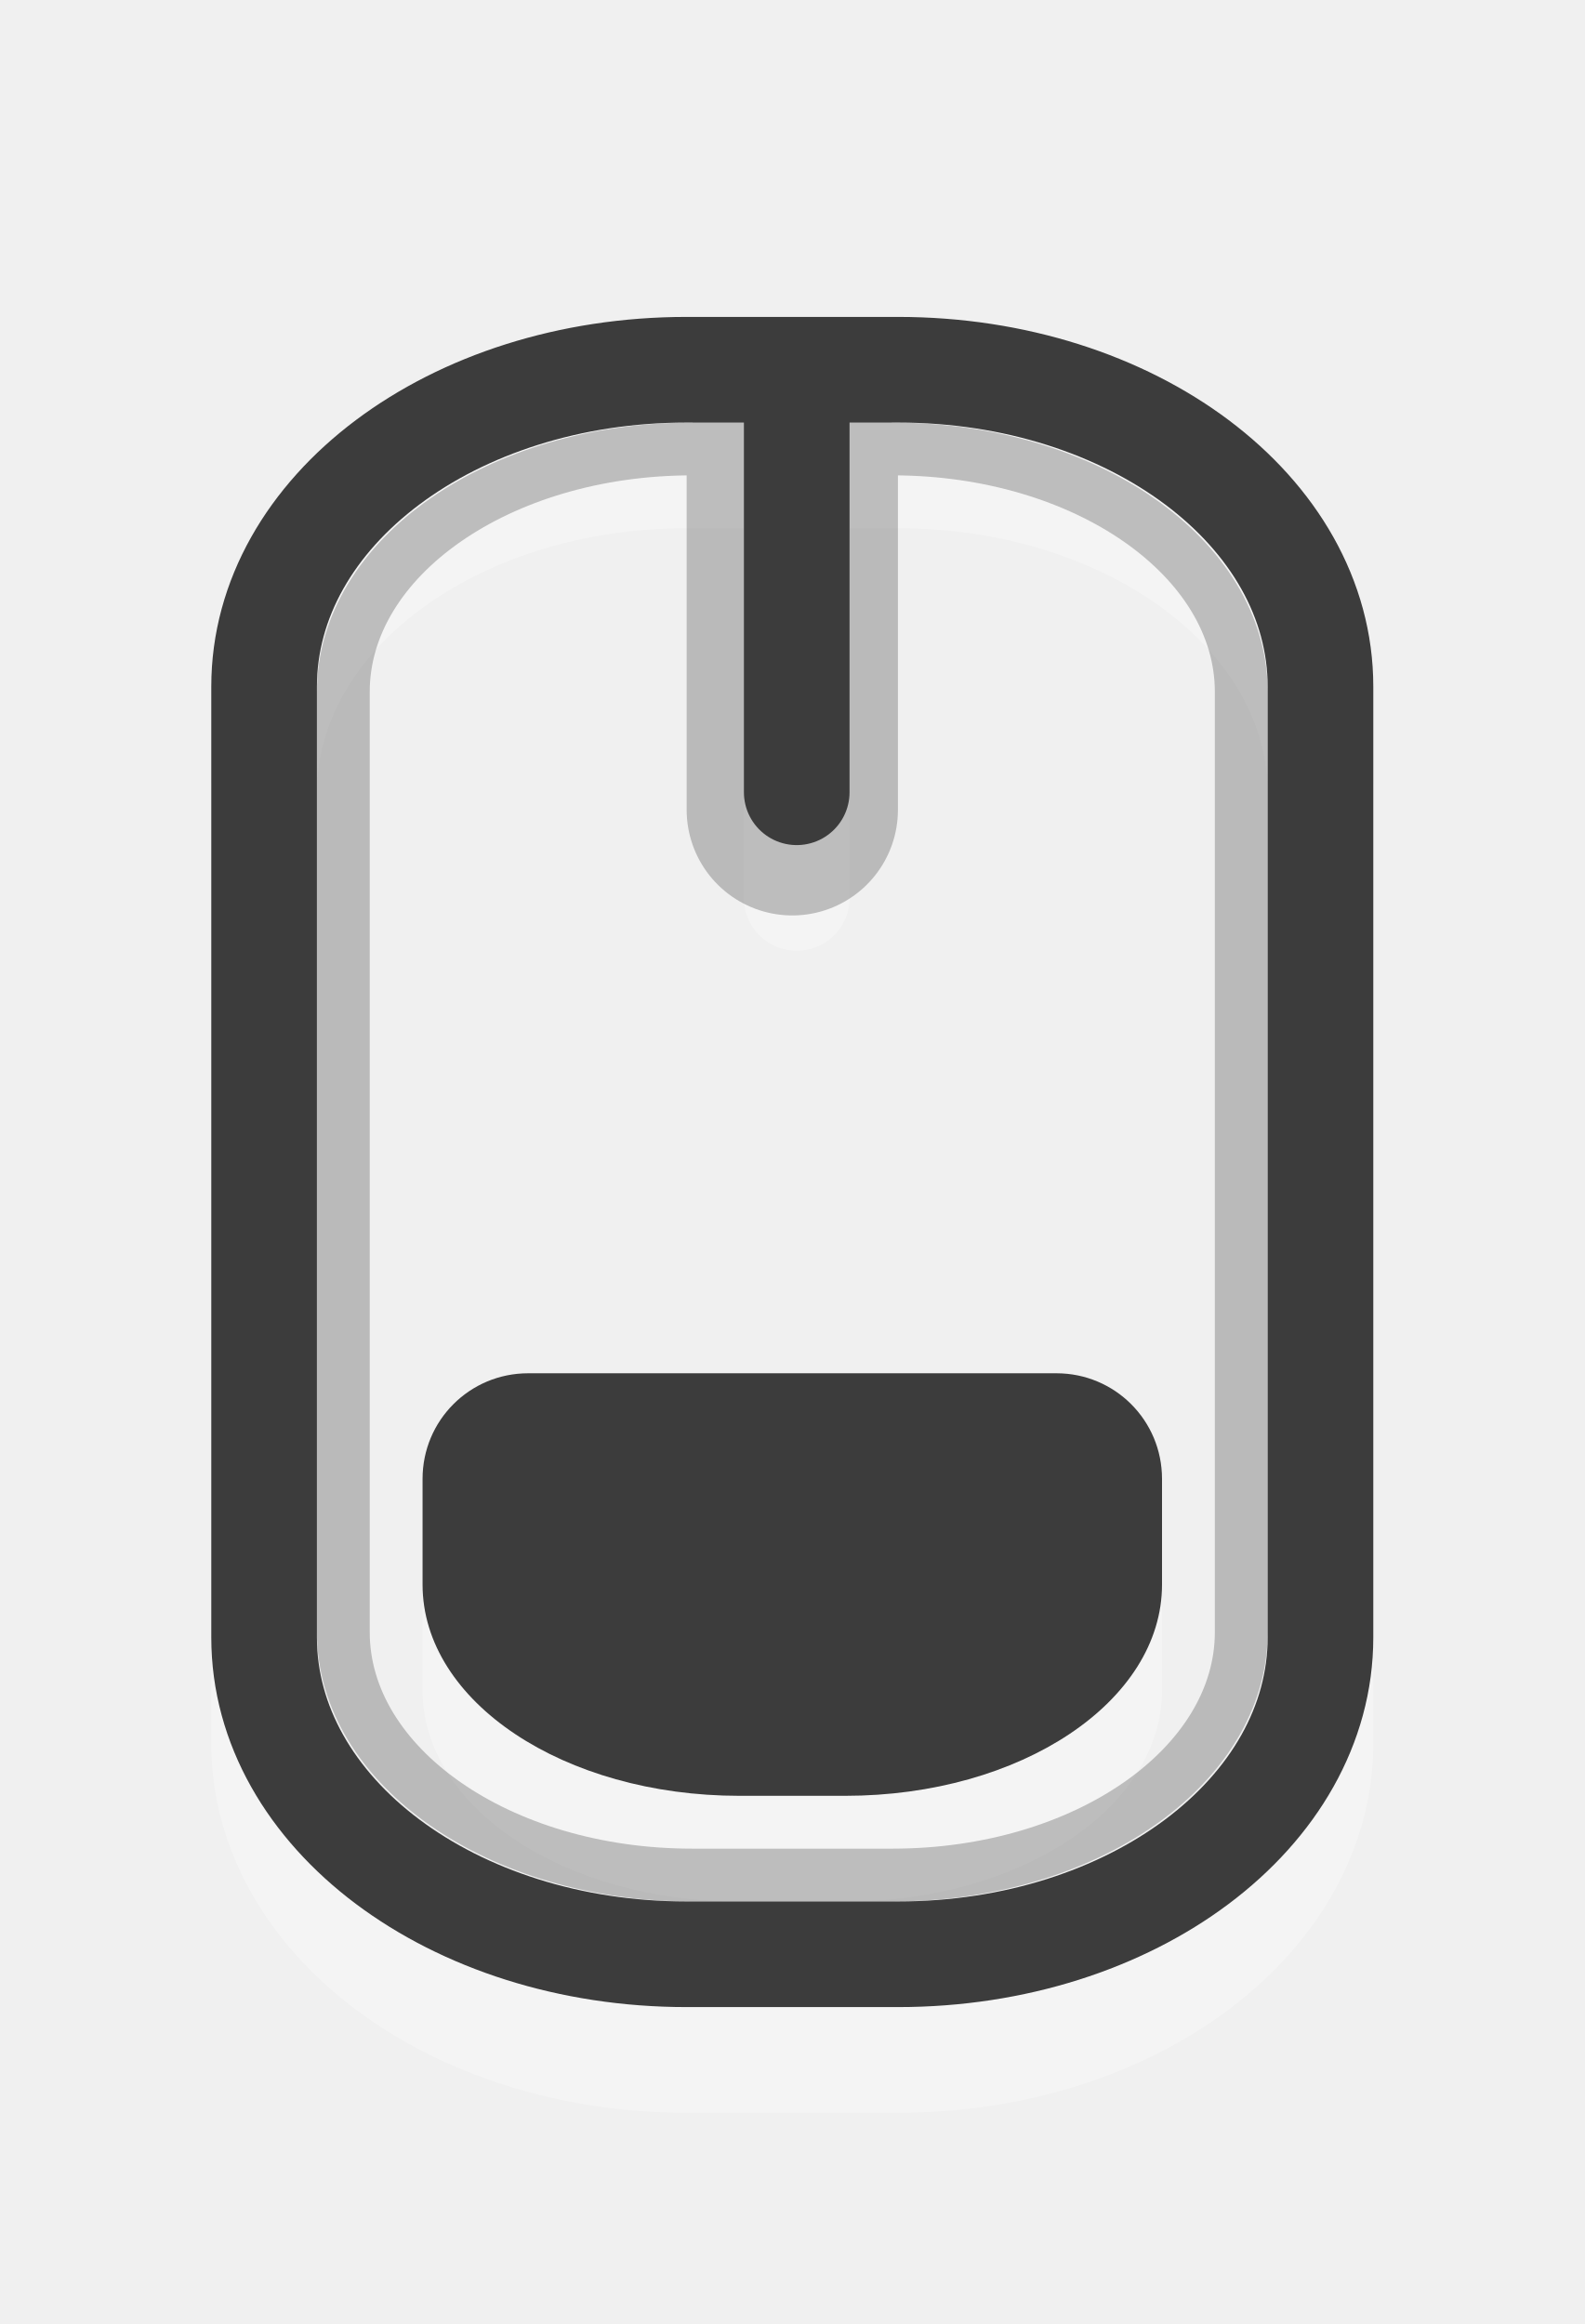
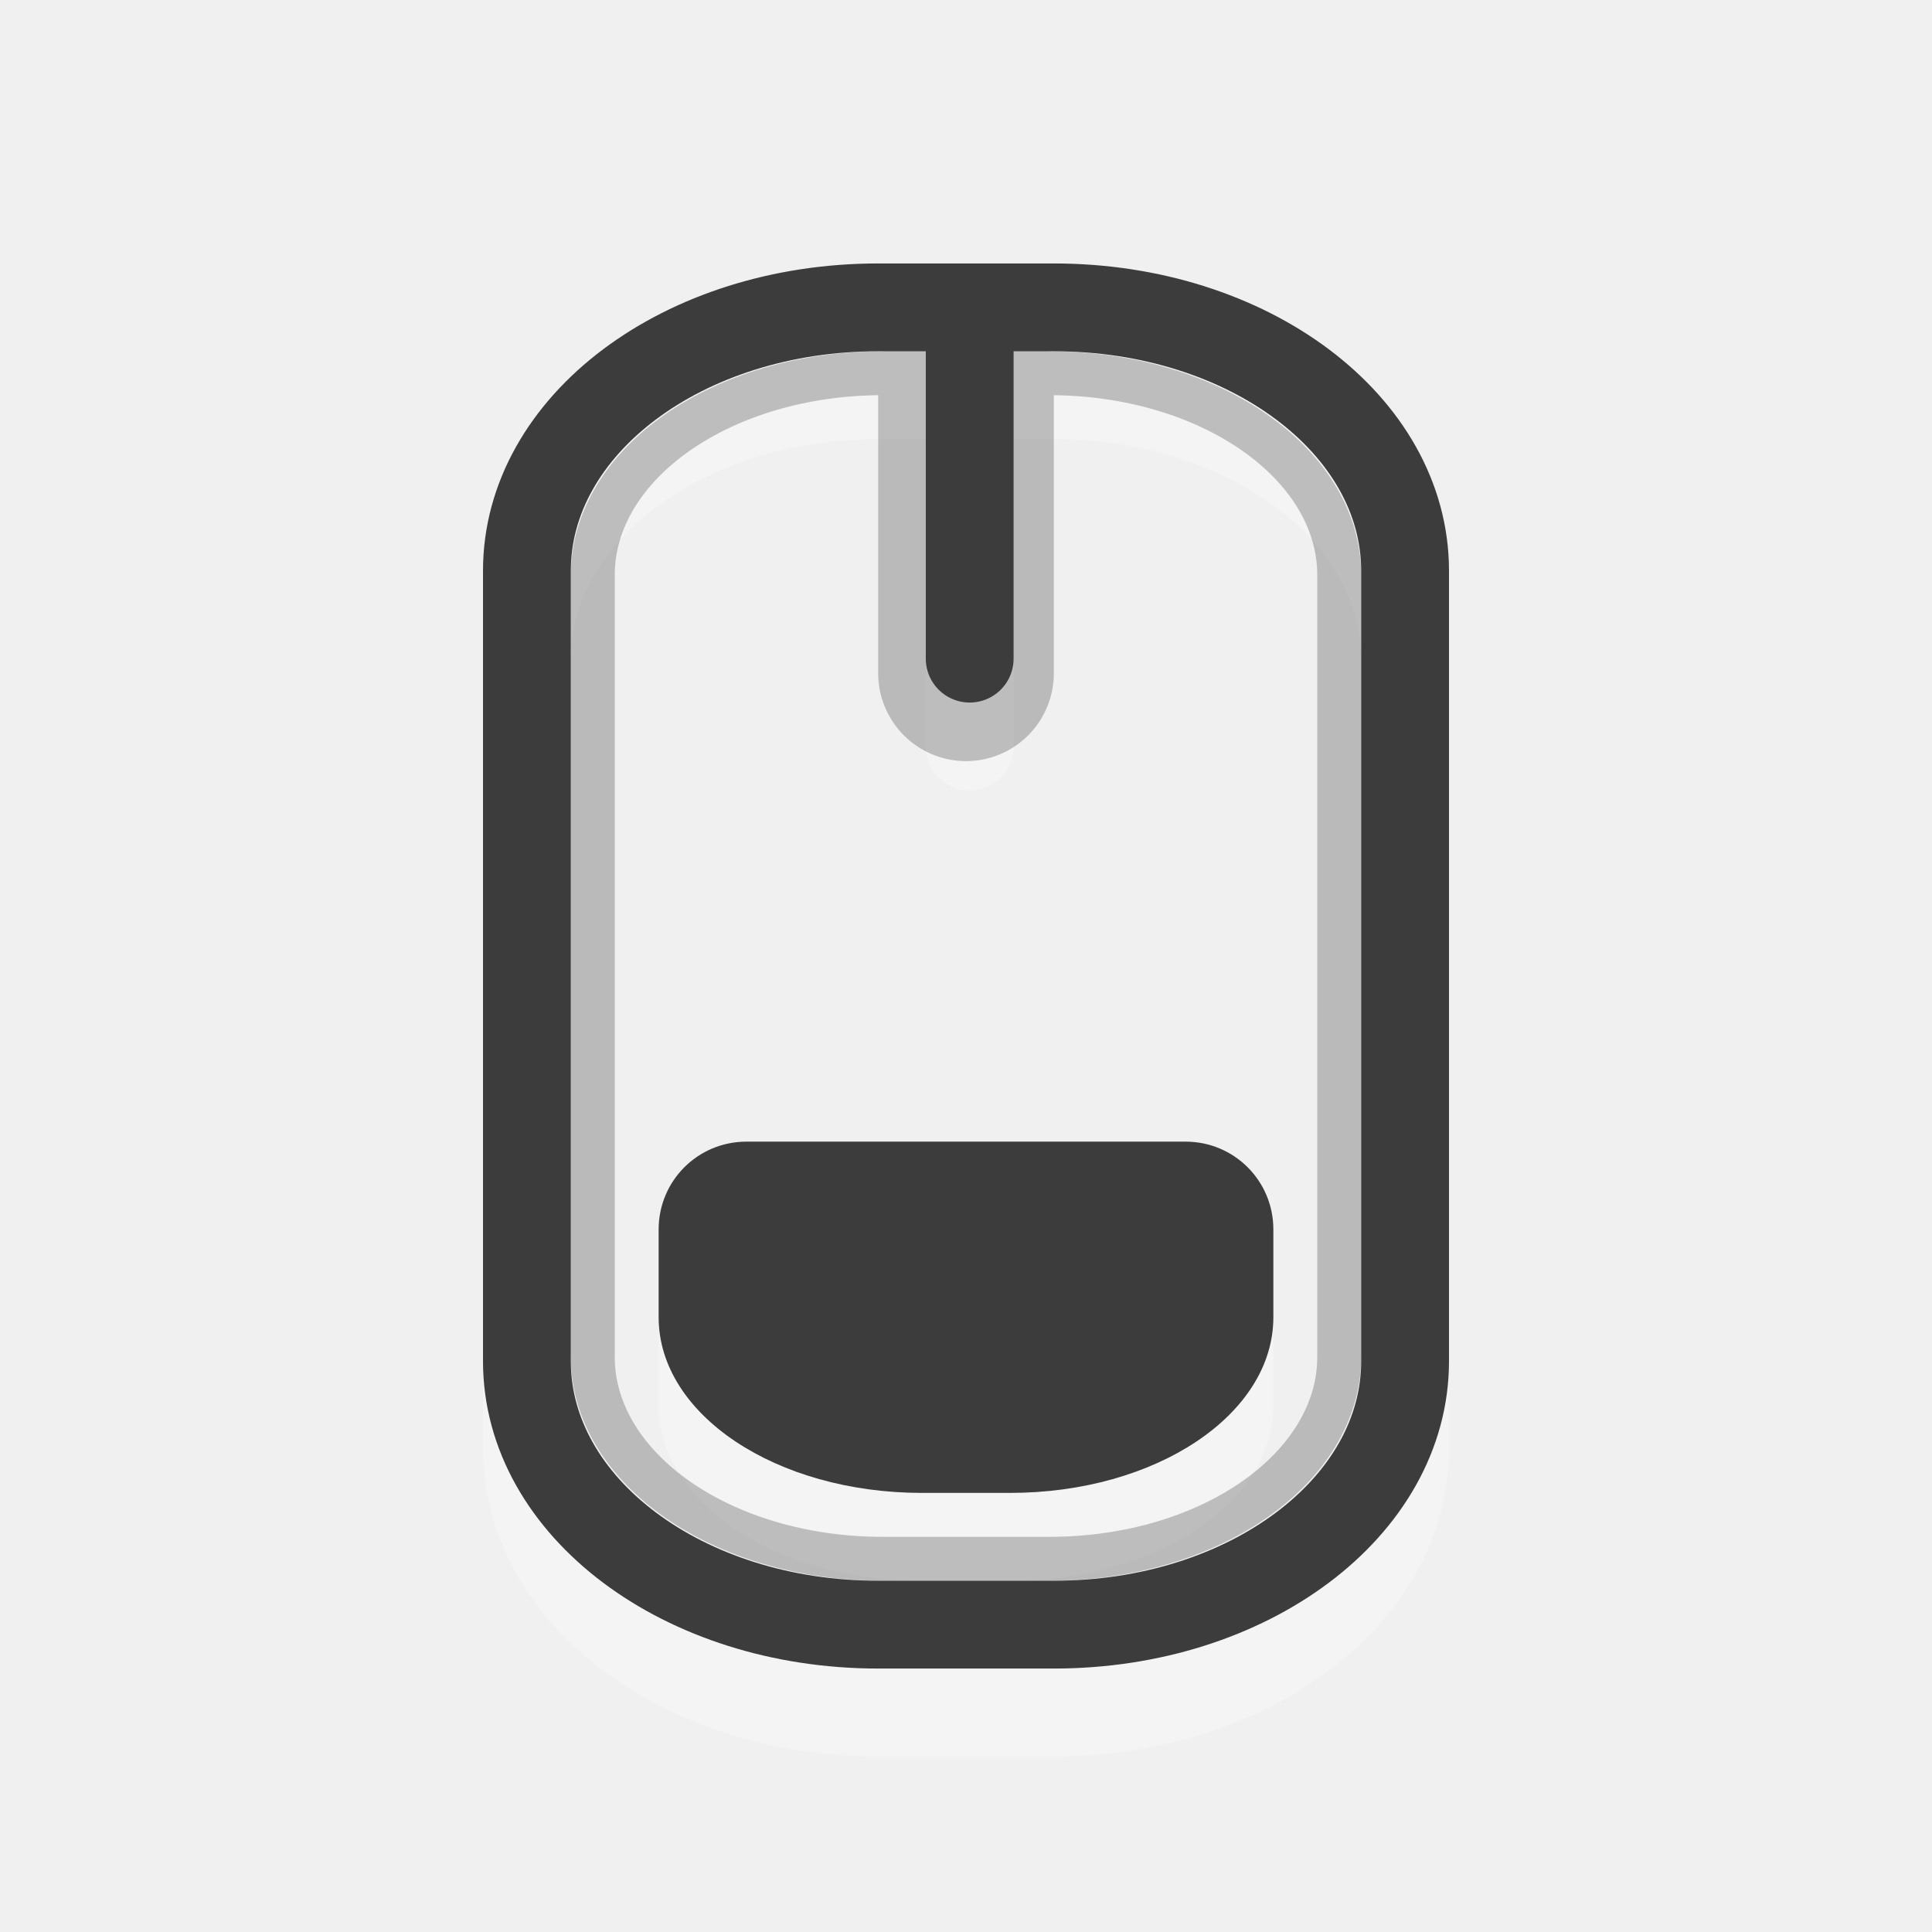
- <svg xmlns="http://www.w3.org/2000/svg" version="1.1" width="15" height="22" id="svg3856">
+ <svg xmlns="http://www.w3.org/2000/svg" id="svg3856" height="22" width="22" version="1.1">
  <defs id="defs3858" />
-   <g transform="translate(0,6)" id="layer1">
-     <path d="M 5,7 C 4.446,7 4,7.446 4,8 l 0,2 c 0,1.108 1.338,2 3,2 l 1,0 c 1.662,0 3,-0.892 3,-2 L 11,8 C 11,7.446 10.554,7 10,7 L 5,7 z" id="path3324-2" style="opacity:0.3;fill:#ffffff;fill-opacity:1;fill-rule:evenodd;stroke:none;stroke-width:1.7;marker:none;visibility:visible;display:inline;overflow:visible;enable-background:accumulate" />
-     <path d="m 6.5,-1.5 2,0 c 2.216,0 4,1.338 4,3 L 12.5,10.5 c 0,1.662 -1.784,3 -4,3 l -2,0 c -2.216,0 -4,-1.338 -4,-3 l 0,-9 c 0,-1.662 1.784,-3 4,-3 z m 1.042,10e-7 0,4" id="rect2406-4" style="opacity:0.3;fill:none;stroke:#ffffff;stroke-width:1;stroke-linecap:round;stroke-linejoin:miter;stroke-miterlimit:4;stroke-opacity:1;stroke-dasharray:none;stroke-dashoffset:0;marker:none;visibility:visible;display:inline;overflow:visible;enable-background:accumulate" />
-     <g transform="translate(-5,-7)" id="g3195" style="opacity:0.3;fill:none;stroke:#3c3c3c;stroke-opacity:1">
-       <path d="m 12.5,5.333 0,3.333" id="path3193" style="fill:none;stroke:#3c3c3c;stroke-width:2;stroke-linecap:round;stroke-linejoin:miter;stroke-miterlimit:4;stroke-opacity:1;stroke-dasharray:none;stroke-dashoffset:0;marker:none;visibility:visible;display:inline;overflow:visible;enable-background:accumulate" />
-       <rect width="13.5" height="8.5" rx="2.3" ry="3.3" x="-18.75" y="8.25" transform="matrix(0,-1,1,0,0,0)" id="rect3236" style="fill:none;stroke:#3c3c3c;stroke-width:0.5;stroke-linecap:round;stroke-linejoin:miter;stroke-miterlimit:4;stroke-opacity:1;stroke-dasharray:none;stroke-dashoffset:0;marker:none;visibility:visible;display:inline;overflow:visible;enable-background:accumulate" />
+   <g transform="translate(3.5)" id="g846">
+     <g transform="translate(0,6)" id="layer1">
+       <path d="M 5,7 C 4.446,7 4,7.446 4,8 v 2 c 0,1.108 1.338,2 3,2 h 1 c 1.662,0 3,-0.892 3,-2 V 8 C 11,7.446 10.554,7 10,7 Z" id="path3324-2" style="display:inline;overflow:visible;visibility:visible;opacity:0.3;fill:#ffffff;fill-opacity:1;fill-rule:evenodd;stroke:none;stroke-width:1.7;marker:none;enable-background:accumulate" />
+       <path d="m 6.5,-1.5 h 2 c 2.216,0 4,1.338 4,3 V 10.5 c 0,1.662 -1.784,3 -4,3 h -2 c -2.216,0 -4,-1.338 -4,-3 V 1.5 c 0,-1.662 1.784,-3 4,-3 z M 7.542,-1.5 v 4" id="rect2406-4" style="display:inline;overflow:visible;visibility:visible;opacity:0.3;fill:none;stroke:#ffffff;stroke-width:1;stroke-linecap:round;stroke-linejoin:miter;stroke-miterlimit:4;stroke-dasharray:none;stroke-dashoffset:0;stroke-opacity:1;marker:none;enable-background:accumulate" />
+       <g transform="translate(-5,-7)" id="g3195" style="opacity:0.3;fill:none;stroke:#3c3c3c;stroke-opacity:1">
+         <path d="M 12.5,5.333 V 8.667" id="path3193" style="display:inline;overflow:visible;visibility:visible;fill:none;stroke:#3c3c3c;stroke-width:2;stroke-linecap:round;stroke-linejoin:miter;stroke-miterlimit:4;stroke-dasharray:none;stroke-dashoffset:0;stroke-opacity:1;marker:none;enable-background:accumulate" />
+         <rect width="13.5" height="8.5" rx="2.3" ry="3.3" x="-18.75" y="8.25" transform="rotate(-90)" id="rect3236" style="display:inline;overflow:visible;visibility:visible;fill:none;stroke:#3c3c3c;stroke-width:0.5;stroke-linecap:round;stroke-linejoin:miter;stroke-miterlimit:4;stroke-dasharray:none;stroke-dashoffset:0;stroke-opacity:1;marker:none;enable-background:accumulate" />
+       </g>
+       <path d="m 6.5,-2.5 h 2 c 2.216,0 4,1.338 4,3 V 9.5 c 0,1.662 -1.784,3 -4,3 h -2 c -2.216,0 -4,-1.338 -4,-3 V 0.5 c 0,-1.662 1.784,-3 4,-3 z m 1.042,1e-6 v 4" id="rect2406" style="display:inline;overflow:visible;visibility:visible;fill:none;stroke:#3c3c3c;stroke-width:1;stroke-linecap:round;stroke-linejoin:miter;stroke-miterlimit:4;stroke-dasharray:none;stroke-dashoffset:0;stroke-opacity:1;marker:none;enable-background:accumulate" />
+       <path d="M 5,7 C 4.446,7 4,7.446 4,8 v 1 c 0,1.108 1.338,2 3,2 h 1 c 1.662,0 3,-0.892 3,-2 V 8 C 11,7.446 10.554,7 10,7 Z" id="path3324" style="display:inline;overflow:visible;visibility:visible;fill:#3c3c3c;fill-opacity:1;fill-rule:evenodd;stroke:none;stroke-width:1.7;marker:none;enable-background:accumulate" />
    </g>
-     <path d="m 6.5,-2.5 2,0 c 2.216,0 4,1.338 4,3 L 12.5,9.5 c 0,1.662 -1.784,3 -4,3 l -2,0 c -2.216,0 -4,-1.338 -4,-3 l 0,-9 c 0,-1.662 1.784,-3 4,-3 z m 1.042,1e-6 0,4" id="rect2406" style="fill:none;stroke:#3c3c3c;stroke-width:1;stroke-linecap:round;stroke-linejoin:miter;stroke-miterlimit:4;stroke-opacity:1;stroke-dasharray:none;stroke-dashoffset:0;marker:none;visibility:visible;display:inline;overflow:visible;enable-background:accumulate" />
-     <path d="M 5,7 C 4.446,7 4,7.446 4,8 l 0,1 c 0,1.108 1.338,2 3,2 l 1,0 c 1.662,0 3,-0.892 3,-2 L 11,8 C 11,7.446 10.554,7 10,7 z" id="path3324" style="fill:#3c3c3c;fill-opacity:1;fill-rule:evenodd;stroke:none;stroke-width:1.7;marker:none;visibility:visible;display:inline;overflow:visible;enable-background:accumulate" />
  </g>
</svg>
